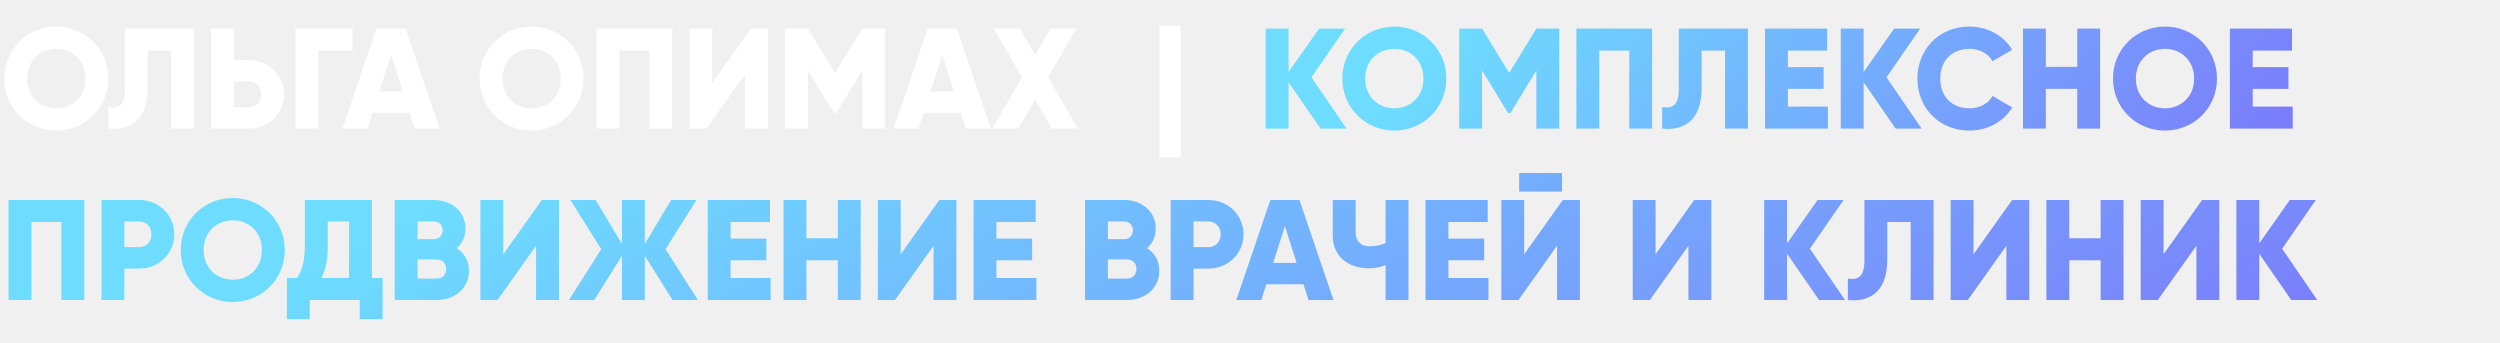
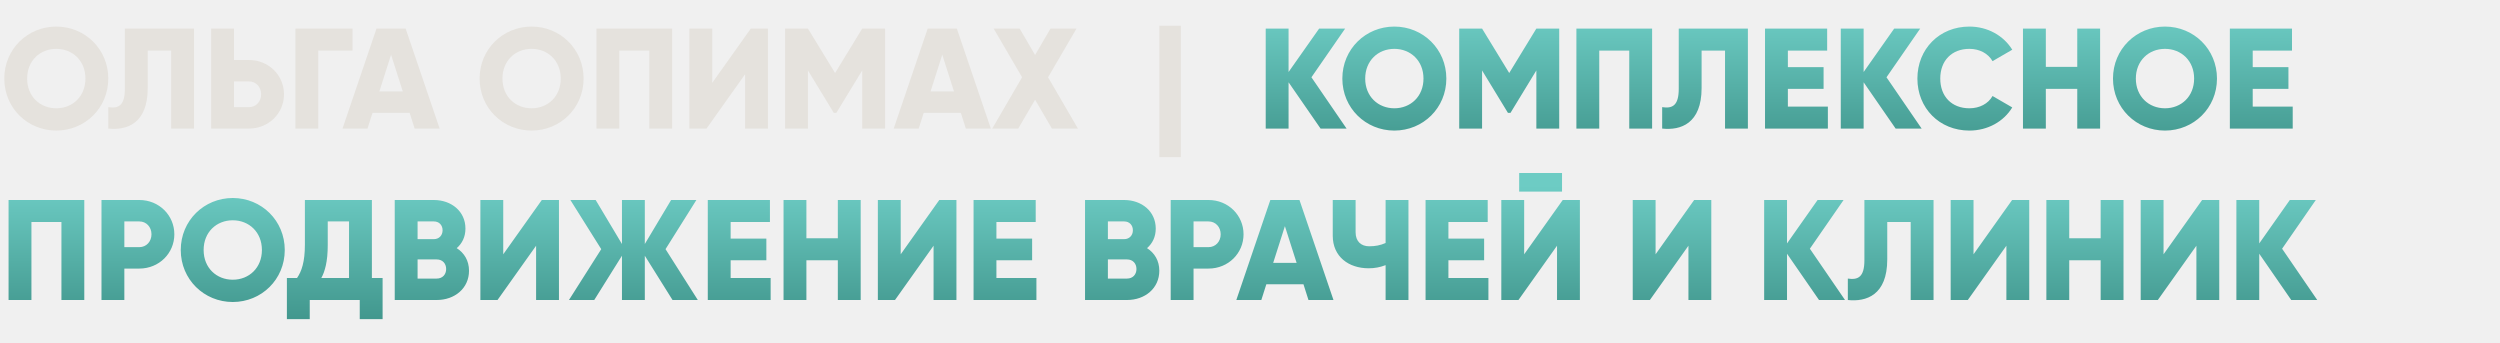
<svg xmlns="http://www.w3.org/2000/svg" width="175" height="24" viewBox="0 0 175 24" fill="none">
-   <path d="M3.94 9.14C1.93 9.14 0.3 7.56 0.3 5.5C0.3 3.44 1.93 1.86 3.94 1.86C5.95 1.86 7.58 3.44 7.58 5.5C7.58 7.56 5.95 9.14 3.94 9.14ZM3.94 7.58C5.08 7.58 5.98 6.75 5.98 5.5C5.98 4.25 5.08 3.42 3.94 3.42C2.8 3.42 1.9 4.25 1.9 5.5C1.9 6.75 2.8 7.58 3.94 7.58ZM7.58 9V7.5C8.3 7.61 8.74 7.39 8.74 6.22V2H13.581V9H11.98V3.54H10.341V6.16C10.341 8.66 8.87 9.14 7.58 9ZM17.43 4.2C18.81 4.2 19.88 5.27 19.88 6.6C19.88 7.93 18.81 9 17.43 9H14.78V2H16.38V4.2H17.43ZM17.43 7.5C17.92 7.5 18.28 7.11 18.28 6.6C18.28 6.09 17.92 5.7 17.43 5.7H16.38V7.5H17.43ZM24.678 2V3.54H22.278V9H20.678V2H24.678ZM29.025 9L28.675 7.9H26.075L25.725 9H23.975L26.355 2H28.395L30.775 9H29.025ZM26.555 6.4H28.195L27.375 3.83L26.555 6.4ZM37.212 9.14C35.202 9.14 33.572 7.56 33.572 5.5C33.572 3.44 35.202 1.86 37.212 1.86C39.221 1.86 40.852 3.44 40.852 5.5C40.852 7.56 39.221 9.14 37.212 9.14ZM37.212 7.58C38.352 7.58 39.252 6.75 39.252 5.5C39.252 4.25 38.352 3.42 37.212 3.42C36.072 3.42 35.172 4.25 35.172 5.5C35.172 6.75 36.072 7.58 37.212 7.58ZM47.052 2V9H45.452V3.54H43.352V9H41.752V2H47.052ZM52.156 9V5.2L49.456 9H48.256V2H49.856V5.8L52.556 2H53.756V9H52.156ZM61.956 2V9H60.355V4.93L58.545 7.9H58.365L56.556 4.93V9H54.956V2H56.556L58.456 5.11L60.355 2H61.956ZM67.609 9L67.259 7.9H64.659L64.309 9H62.559L64.939 2H66.979L69.359 9H67.609ZM65.139 6.4H66.779L65.959 3.83L65.139 6.4ZM75.456 9H73.635L72.456 6.98L71.275 9H69.456L71.546 5.41L69.555 2H71.376L72.456 3.85L73.535 2H75.356L73.365 5.41L75.456 9ZM81.157 11V1.8H82.657V11H81.157Z" fill="white" />
-   <path d="M94.26 9H92.44L90.2 5.76V9H88.6V2H90.2V5.04L92.34 2H94.16L91.8 5.41L94.26 9ZM97.604 9.14C95.594 9.14 93.964 7.56 93.964 5.5C93.964 3.44 95.594 1.86 97.604 1.86C99.614 1.86 101.244 3.44 101.244 5.5C101.244 7.56 99.614 9.14 97.604 9.14ZM97.604 7.58C98.744 7.58 99.644 6.75 99.644 5.5C99.644 4.25 98.744 3.42 97.604 3.42C96.464 3.42 95.564 4.25 95.564 5.5C95.564 6.75 96.464 7.58 97.604 7.58ZM109.145 2V9H107.545V4.93L105.735 7.9H105.555L103.745 4.93V9H102.145V2H103.745L105.645 5.11L107.545 2H109.145ZM115.648 2V9H114.048V3.54H111.948V9H110.348V2H115.648ZM116.352 9V7.5C117.072 7.61 117.512 7.39 117.512 6.22V2H122.352V9H120.752V3.54H119.112V6.16C119.112 8.66 117.642 9.14 116.352 9ZM125.151 7.46H127.951V9H123.551V2H127.901V3.54H125.151V4.7H127.651V6.22H125.151V7.46ZM134.514 9H132.694L130.454 5.76V9H128.854V2H130.454V5.04L132.594 2H134.414L132.054 5.41L134.514 9ZM137.858 9.14C135.748 9.14 134.218 7.56 134.218 5.5C134.218 3.44 135.748 1.86 137.858 1.86C139.128 1.86 140.248 2.49 140.858 3.48L139.478 4.28C139.168 3.74 138.568 3.42 137.858 3.42C136.618 3.42 135.818 4.25 135.818 5.5C135.818 6.75 136.618 7.58 137.858 7.58C138.568 7.58 139.178 7.26 139.478 6.72L140.858 7.52C140.258 8.51 139.138 9.14 137.858 9.14ZM145.408 2H147.008V9H145.408V6.22H143.208V9H141.608V2H143.208V4.68H145.408V2ZM151.549 9.14C149.539 9.14 147.909 7.56 147.909 5.5C147.909 3.44 149.539 1.86 151.549 1.86C153.559 1.86 155.189 3.44 155.189 5.5C155.189 7.56 153.559 9.14 151.549 9.14ZM151.549 7.58C152.689 7.58 153.589 6.75 153.589 5.5C153.589 4.25 152.689 3.42 151.549 3.42C150.409 3.42 149.509 4.25 149.509 5.5C149.509 6.75 150.409 7.58 151.549 7.58ZM157.69 7.46H160.49V9H156.09V2H160.44V3.54H157.69V4.7H160.19V6.22H157.69V7.46Z" fill="url(#paint0_linear_1013_449)" />
-   <path d="M5.9 14V21H4.3V15.54H2.2V21H0.6V14H5.9ZM9.754 14C11.134 14 12.204 15.07 12.204 16.4C12.204 17.73 11.134 18.8 9.754 18.8H8.704V21H7.104V14H9.754ZM9.754 17.3C10.244 17.3 10.604 16.91 10.604 16.4C10.604 15.89 10.244 15.5 9.754 15.5H8.704V17.3H9.754ZM16.294 21.14C14.284 21.14 12.653 19.56 12.653 17.5C12.653 15.44 14.284 13.86 16.294 13.86C18.303 13.86 19.933 15.44 19.933 17.5C19.933 19.56 18.303 21.14 16.294 21.14ZM16.294 19.58C17.433 19.58 18.334 18.75 18.334 17.5C18.334 16.25 17.433 15.42 16.294 15.42C15.153 15.42 14.254 16.25 14.254 17.5C14.254 18.75 15.153 19.58 16.294 19.58ZM26.032 19.46H26.782V22.34H25.182V21H21.682V22.34H20.082V19.46H20.792C21.112 19 21.342 18.33 21.342 17.14V14H26.032V19.46ZM22.492 19.46H24.432V15.5H22.942V17.16C22.942 18.31 22.742 19.01 22.492 19.46ZM31.971 17.37C32.491 17.7 32.831 18.24 32.831 18.95C32.831 20.19 31.821 21 30.571 21H27.631V14H30.371C31.591 14 32.581 14.79 32.581 16C32.581 16.58 32.351 17.04 31.971 17.37ZM30.371 15.5H29.231V16.74H30.371C30.731 16.74 30.981 16.48 30.981 16.12C30.981 15.76 30.741 15.5 30.371 15.5ZM30.571 19.5C30.971 19.5 31.231 19.22 31.231 18.83C31.231 18.44 30.971 18.16 30.571 18.16H29.231V19.5H30.571ZM37.527 21V17.2L34.827 21H33.627V14H35.227V17.8L37.927 14H39.127V21H37.527ZM48.847 21H47.077L45.137 17.9V21H43.537V17.9L41.597 21H39.827L42.087 17.44L39.927 14H41.697L43.537 17.08V14H45.137V17.08L46.977 14H48.747L46.587 17.44L48.847 21ZM51.145 19.46H53.945V21H49.545V14H53.895V15.54H51.145V16.7H53.645V18.22H51.145V19.46ZM58.648 14H60.248V21H58.648V18.22H56.448V21H54.848V14H56.448V16.68H58.648V14ZM65.35 21V17.2L62.65 21H61.45V14H63.05V17.8L65.75 14H66.95V21H65.35ZM69.749 19.46H72.549V21H68.149V14H72.499V15.54H69.749V16.7H72.249V18.22H69.749V19.46ZM80.292 17.37C80.812 17.7 81.152 18.24 81.152 18.95C81.152 20.19 80.142 21 78.892 21H75.952V14H78.692C79.912 14 80.902 14.79 80.902 16C80.902 16.58 80.672 17.04 80.292 17.37ZM78.692 15.5H77.552V16.74H78.692C79.052 16.74 79.302 16.48 79.302 16.12C79.302 15.76 79.062 15.5 78.692 15.5ZM78.892 19.5C79.292 19.5 79.552 19.22 79.552 18.83C79.552 18.44 79.292 18.16 78.892 18.16H77.552V19.5H78.892ZM84.598 14C85.978 14 87.048 15.07 87.048 16.4C87.048 17.73 85.978 18.8 84.598 18.8H83.548V21H81.948V14H84.598ZM84.598 17.3C85.088 17.3 85.448 16.91 85.448 16.4C85.448 15.89 85.088 15.5 84.598 15.5H83.548V17.3H84.598ZM91.593 21L91.243 19.9H88.643L88.293 21H86.543L88.923 14H90.963L93.343 21H91.593ZM89.123 18.4H90.763L89.943 15.83L89.123 18.4ZM96.992 14H98.592V21H96.992V18.56C96.602 18.71 96.222 18.78 95.802 18.78C94.412 18.78 93.292 17.97 93.292 16.5V14H94.892V16.26C94.892 16.91 95.292 17.24 95.842 17.24C96.272 17.24 96.632 17.17 96.992 17.01V14ZM101.389 19.46H104.189V21H99.79V14H104.139V15.54H101.389V16.7H103.889V18.22H101.389V19.46ZM106.342 13.41V12.11H109.342V13.41H106.342ZM108.992 21V17.2L106.292 21H105.092V14H106.692V17.8L109.392 14H110.592V21H108.992ZM118.191 21V17.2L115.491 21H114.291V14H115.891V17.8L118.591 14H119.791V21H118.191ZM129.151 21H127.331L125.091 17.76V21H123.491V14H125.091V17.04L127.231 14H129.051L126.691 17.41L129.151 21ZM129.348 21V19.5C130.068 19.61 130.508 19.39 130.508 18.22V14H135.348V21H133.748V15.54H132.108V18.16C132.108 20.66 130.638 21.14 129.348 21ZM140.447 21V17.2L137.747 21H136.547V14H138.147V17.8L140.847 14H142.047V21H140.447ZM147.046 14H148.646V21H147.046V18.22H144.846V21H143.246V14H144.846V16.68H147.046V14ZM153.748 21V17.2L151.048 21H149.848V14H151.448V17.8L154.148 14H155.348V21H153.748ZM162.207 21H160.387L158.147 17.76V21H156.547V14H158.147V17.04L160.287 14H162.107L159.747 17.41L162.207 21Z" fill="url(#paint1_linear_1013_449)" />
+   <path d="M3.94 9.14C1.93 9.14 0.3 7.56 0.3 5.5C0.3 3.44 1.93 1.86 3.94 1.86C5.95 1.86 7.58 3.44 7.58 5.5C7.58 7.56 5.95 9.14 3.94 9.14ZM3.94 7.58C5.08 7.58 5.98 6.75 5.98 5.5C5.98 4.25 5.08 3.42 3.94 3.42C2.8 3.42 1.9 4.25 1.9 5.5C1.9 6.75 2.8 7.58 3.94 7.58ZM7.58 9V7.5C8.3 7.61 8.74 7.39 8.74 6.22V2H13.581V9H11.98V3.54H10.341V6.16C10.341 8.66 8.87 9.14 7.58 9ZM17.43 4.2C18.81 4.2 19.88 5.27 19.88 6.6C19.88 7.93 18.81 9 17.43 9H14.78V2H16.38V4.2H17.43ZM17.43 7.5C17.92 7.5 18.28 7.11 18.28 6.6C18.28 6.09 17.92 5.7 17.43 5.7H16.38V7.5H17.43ZM24.678 2V3.54H22.278V9H20.678V2H24.678ZM29.025 9L28.675 7.9H26.075L25.725 9H23.975L26.355 2H28.395L30.775 9H29.025ZM26.555 6.4H28.195L27.375 3.83L26.555 6.4ZM37.212 9.14C35.202 9.14 33.572 7.56 33.572 5.5C33.572 3.44 35.202 1.86 37.212 1.86C39.221 1.86 40.852 3.44 40.852 5.5C40.852 7.56 39.221 9.14 37.212 9.14ZM37.212 7.58C38.352 7.58 39.252 6.75 39.252 5.5C39.252 4.25 38.352 3.42 37.212 3.42C36.072 3.42 35.172 4.25 35.172 5.5C35.172 6.75 36.072 7.58 37.212 7.58ZM47.052 2V9H45.452V3.54H43.352V9H41.752V2H47.052ZM52.156 9V5.2L49.456 9H48.256V2H49.856V5.8L52.556 2H53.756V9H52.156ZM61.956 2V9H60.355V4.93L58.545 7.9H58.365L56.556 4.93V9H54.956V2H56.556L58.456 5.11L60.355 2H61.956ZM67.609 9L67.259 7.9H64.659L64.309 9H62.559L64.939 2H66.979L69.359 9H67.609ZM65.139 6.4H66.779L65.959 3.83L65.139 6.4ZM75.456 9H73.635L72.456 6.98L71.275 9H69.456L71.546 5.41L69.555 2H71.376L72.456 3.85L73.535 2H75.356L73.365 5.41L75.456 9ZM81.157 11V1.8H82.657V11H81.157Z" fill="#E5E2DD" />
+   <path d="M94.26 9H92.44L90.2 5.76V9H88.6V2H90.2V5.04L92.34 2H94.16L91.8 5.41L94.26 9ZM97.604 9.14C95.594 9.14 93.964 7.56 93.964 5.5C93.964 3.44 95.594 1.86 97.604 1.86C99.614 1.86 101.244 3.44 101.244 5.5C101.244 7.56 99.614 9.14 97.604 9.14ZM97.604 7.58C98.744 7.58 99.644 6.75 99.644 5.5C99.644 4.25 98.744 3.42 97.604 3.42C96.464 3.42 95.564 4.25 95.564 5.5C95.564 6.75 96.464 7.58 97.604 7.58ZM109.145 2V9H107.545V4.93L105.735 7.9H105.555L103.745 4.93V9H102.145V2H103.745L105.645 5.11L107.545 2H109.145ZM115.648 2V9H114.048V3.54H111.948V9H110.348V2H115.648ZM116.352 9V7.5C117.072 7.61 117.512 7.39 117.512 6.22V2H122.352V9H120.752V3.54H119.112V6.16C119.112 8.66 117.642 9.14 116.352 9ZM125.151 7.46H127.951V9H123.551V2H127.901V3.54H125.151V4.7H127.651V6.22H125.151V7.46ZM134.514 9H132.694L130.454 5.76V9H128.854V2H130.454V5.04L132.594 2H134.414L132.054 5.41L134.514 9ZM137.858 9.14C135.748 9.14 134.218 7.56 134.218 5.5C134.218 3.44 135.748 1.86 137.858 1.86C139.128 1.86 140.248 2.49 140.858 3.48L139.478 4.28C139.168 3.74 138.568 3.42 137.858 3.42C136.618 3.42 135.818 4.25 135.818 5.5C135.818 6.75 136.618 7.58 137.858 7.58C138.568 7.58 139.178 7.26 139.478 6.72L140.858 7.52C140.258 8.51 139.138 9.14 137.858 9.14ZM145.408 2H147.008V9H145.408V6.22H143.208V9H141.608V2H143.208V4.68H145.408V2ZM151.549 9.14C149.539 9.14 147.909 7.56 147.909 5.5C147.909 3.44 149.539 1.86 151.549 1.86C153.559 1.86 155.189 3.44 155.189 5.5C155.189 7.56 153.559 9.14 151.549 9.14ZM151.549 7.58C152.689 7.58 153.589 6.75 153.589 5.5C153.589 4.25 152.689 3.42 151.549 3.42C150.409 3.42 149.509 4.25 149.509 5.5C149.509 6.75 150.409 7.58 151.549 7.58ZM157.69 7.46H160.49V9H156.09V2H160.44V3.54H157.69V4.7H160.19V6.22H157.69V7.46Z" fill="url(#paint0_linear_1085_459)" />
+   <path d="M5.9 14V21H4.3V15.54H2.2V21H0.6V14H5.9ZM9.754 14C11.134 14 12.204 15.07 12.204 16.4C12.204 17.73 11.134 18.8 9.754 18.8H8.704V21H7.104V14H9.754ZM9.754 17.3C10.244 17.3 10.604 16.91 10.604 16.4C10.604 15.89 10.244 15.5 9.754 15.5H8.704V17.3H9.754ZM16.294 21.14C14.284 21.14 12.653 19.56 12.653 17.5C12.653 15.44 14.284 13.86 16.294 13.86C18.303 13.86 19.933 15.44 19.933 17.5C19.933 19.56 18.303 21.14 16.294 21.14ZM16.294 19.58C17.433 19.58 18.334 18.75 18.334 17.5C18.334 16.25 17.433 15.42 16.294 15.42C15.153 15.42 14.254 16.25 14.254 17.5C14.254 18.75 15.153 19.58 16.294 19.58ZM26.032 19.46H26.782V22.34H25.182V21H21.682V22.34H20.082V19.46H20.792C21.112 19 21.342 18.33 21.342 17.14V14H26.032V19.46ZM22.492 19.46H24.432V15.5H22.942V17.16C22.942 18.31 22.742 19.01 22.492 19.46ZM31.971 17.37C32.491 17.7 32.831 18.24 32.831 18.95C32.831 20.19 31.821 21 30.571 21H27.631V14H30.371C31.591 14 32.581 14.79 32.581 16C32.581 16.58 32.351 17.04 31.971 17.37ZM30.371 15.5H29.231V16.74H30.371C30.731 16.74 30.981 16.48 30.981 16.12C30.981 15.76 30.741 15.5 30.371 15.5ZM30.571 19.5C30.971 19.5 31.231 19.22 31.231 18.83C31.231 18.44 30.971 18.16 30.571 18.16H29.231V19.5H30.571ZM37.527 21V17.2L34.827 21H33.627V14H35.227V17.8L37.927 14H39.127V21H37.527ZM48.847 21H47.077L45.137 17.9V21H43.537V17.9L41.597 21H39.827L42.087 17.44L39.927 14H41.697L43.537 17.08V14H45.137V17.08L46.977 14H48.747L46.587 17.44L48.847 21ZM51.145 19.46H53.945V21H49.545V14H53.895V15.54H51.145V16.7H53.645V18.22H51.145V19.46ZM58.648 14H60.248V21H58.648V18.22H56.448V21H54.848V14H56.448V16.68H58.648V14ZM65.35 21V17.2L62.65 21H61.45V14H63.05V17.8L65.75 14H66.95V21H65.35ZM69.749 19.46H72.549V21H68.149V14H72.499V15.54H69.749V16.7H72.249V18.22H69.749V19.46ZM80.292 17.37C80.812 17.7 81.152 18.24 81.152 18.95C81.152 20.19 80.142 21 78.892 21H75.952V14H78.692C79.912 14 80.902 14.79 80.902 16C80.902 16.58 80.672 17.04 80.292 17.37ZM78.692 15.5H77.552V16.74H78.692C79.052 16.74 79.302 16.48 79.302 16.12C79.302 15.76 79.062 15.5 78.692 15.5ZM78.892 19.5C79.292 19.5 79.552 19.22 79.552 18.83C79.552 18.44 79.292 18.16 78.892 18.16H77.552V19.5H78.892ZM84.598 14C85.978 14 87.048 15.07 87.048 16.4C87.048 17.73 85.978 18.8 84.598 18.8H83.548V21H81.948V14H84.598ZM84.598 17.3C85.088 17.3 85.448 16.91 85.448 16.4C85.448 15.89 85.088 15.5 84.598 15.5H83.548V17.3H84.598ZM91.593 21L91.243 19.9H88.643L88.293 21H86.543L88.923 14H90.963L93.343 21H91.593ZM89.123 18.4H90.763L89.943 15.83L89.123 18.4ZM96.992 14H98.592V21H96.992V18.56C96.602 18.71 96.222 18.78 95.802 18.78C94.412 18.78 93.292 17.97 93.292 16.5V14H94.892V16.26C94.892 16.91 95.292 17.24 95.842 17.24C96.272 17.24 96.632 17.17 96.992 17.01V14ZM101.389 19.46H104.189V21H99.79V14H104.139V15.54H101.389V16.7H103.889V18.22H101.389V19.46ZM106.342 13.41V12.11H109.342V13.41H106.342ZM108.992 21V17.2L106.292 21H105.092V14H106.692V17.8L109.392 14H110.592V21H108.992ZM118.191 21V17.2L115.491 21H114.291V14H115.891V17.8L118.591 14H119.791V21H118.191ZM129.151 21H127.331L125.091 17.76V21H123.491V14H125.091V17.04L127.231 14H129.051L126.691 17.41L129.151 21ZM129.348 21V19.5C130.068 19.61 130.508 19.39 130.508 18.22V14H135.348V21H133.748V15.54H132.108V18.16C132.108 20.66 130.638 21.14 129.348 21ZM140.447 21V17.2L137.747 21H136.547V14H138.147V17.8L140.847 14H142.047V21H140.447ZM147.046 14H148.646V21H147.046V18.22H144.846V21H143.246V14H144.846V16.68H147.046V14ZM153.748 21V17.2L151.048 21H149.848V14H151.448V17.8L154.148 14H155.348V21H153.748ZM162.207 21H160.387L158.147 17.76V21H156.547V14H158.147V17.04L160.287 14H162.107L159.747 17.41L162.207 21Z" fill="url(#paint1_linear_1085_459)" />
  <defs>
-     <linearGradient id="paint0_linear_1013_449" x1="88" y1="0" x2="146.501" y2="48.349" gradientUnits="userSpaceOnUse">
-       <stop offset="0.152" stop-color="#6DDCFF" />
-       <stop offset="1" stop-color="#7F60F9" />
+     <linearGradient id="paint0_linear_1085_459" x1="125.5" y1="12" x2="125.5" y2="0.9" gradientUnits="userSpaceOnUse">
+       <stop stop-color="#3A8E84" />
+       <stop offset="0.99" stop-color="#6DCCC4" />
    </linearGradient>
-     <linearGradient id="paint1_linear_1013_449" x1="0" y1="12" x2="48.687" y2="105.887" gradientUnits="userSpaceOnUse">
-       <stop offset="0.152" stop-color="#6DDCFF" />
-       <stop offset="1" stop-color="#7F60F9" />
+     <linearGradient id="paint1_linear_1085_459" x1="87.5" y1="24" x2="87.5" y2="12.9" gradientUnits="userSpaceOnUse">
+       <stop stop-color="#3A8E84" />
+       <stop offset="0.99" stop-color="#6DCCC4" />
    </linearGradient>
  </defs>
</svg>
